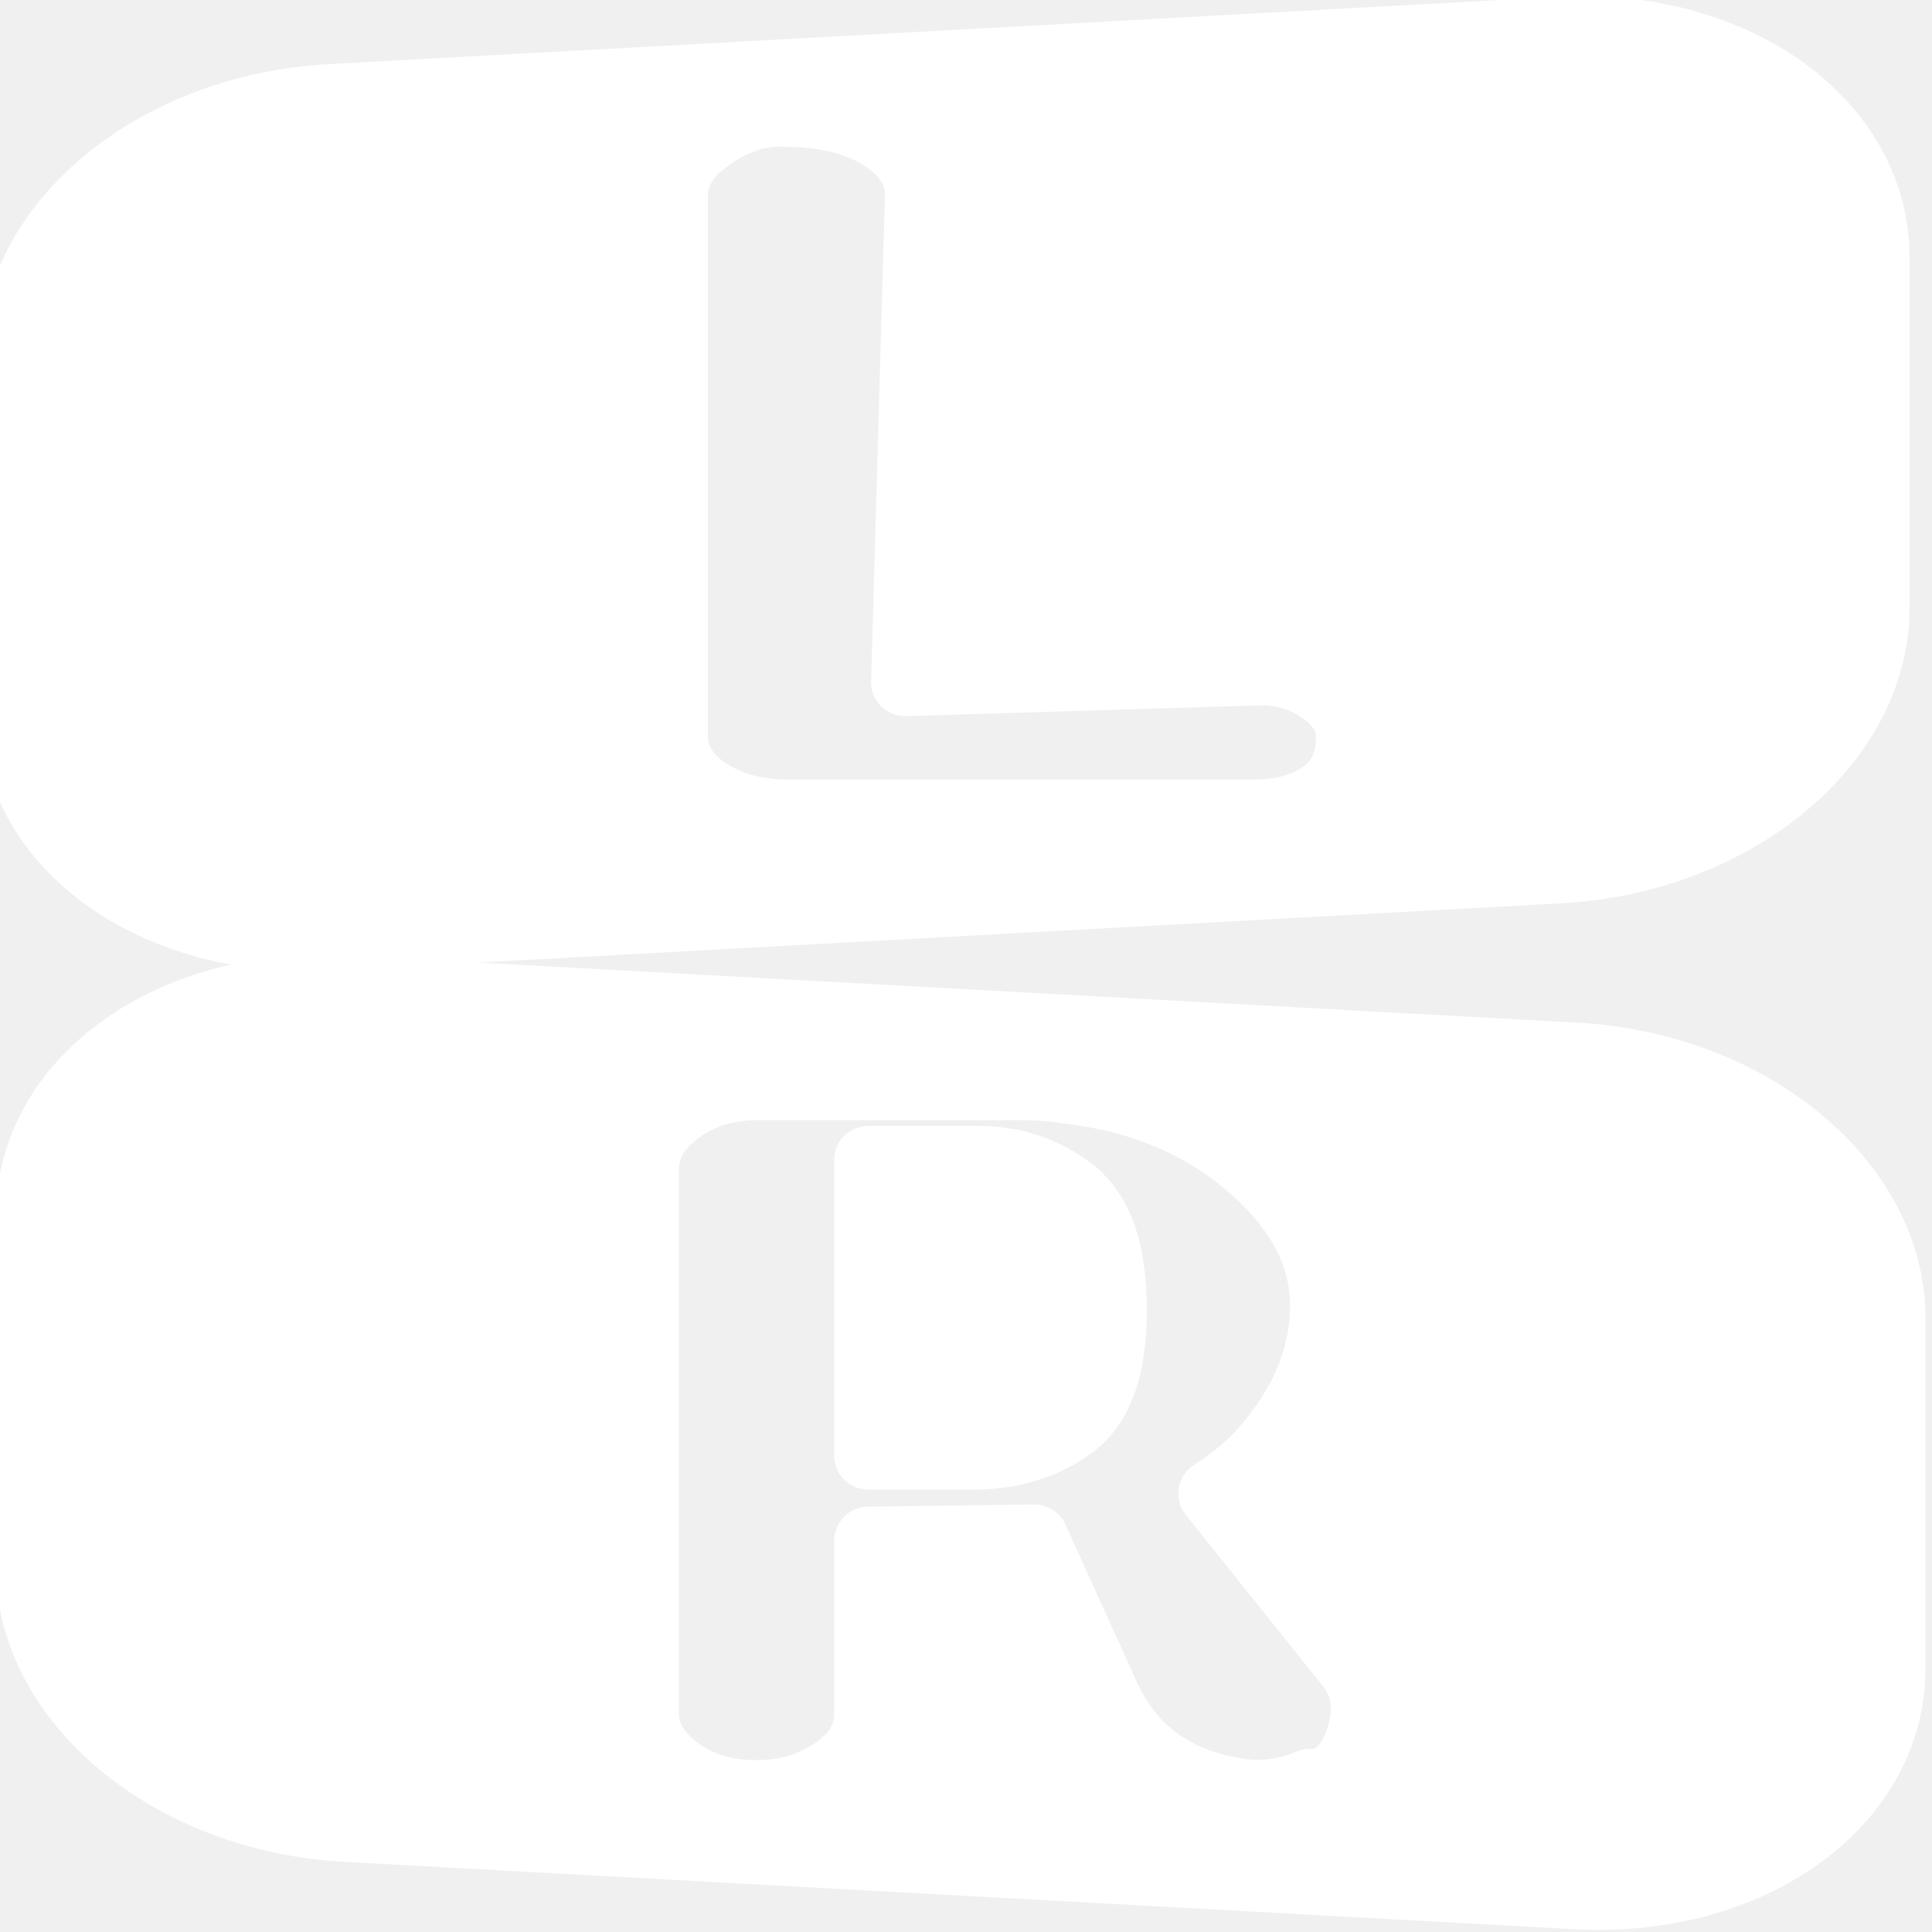
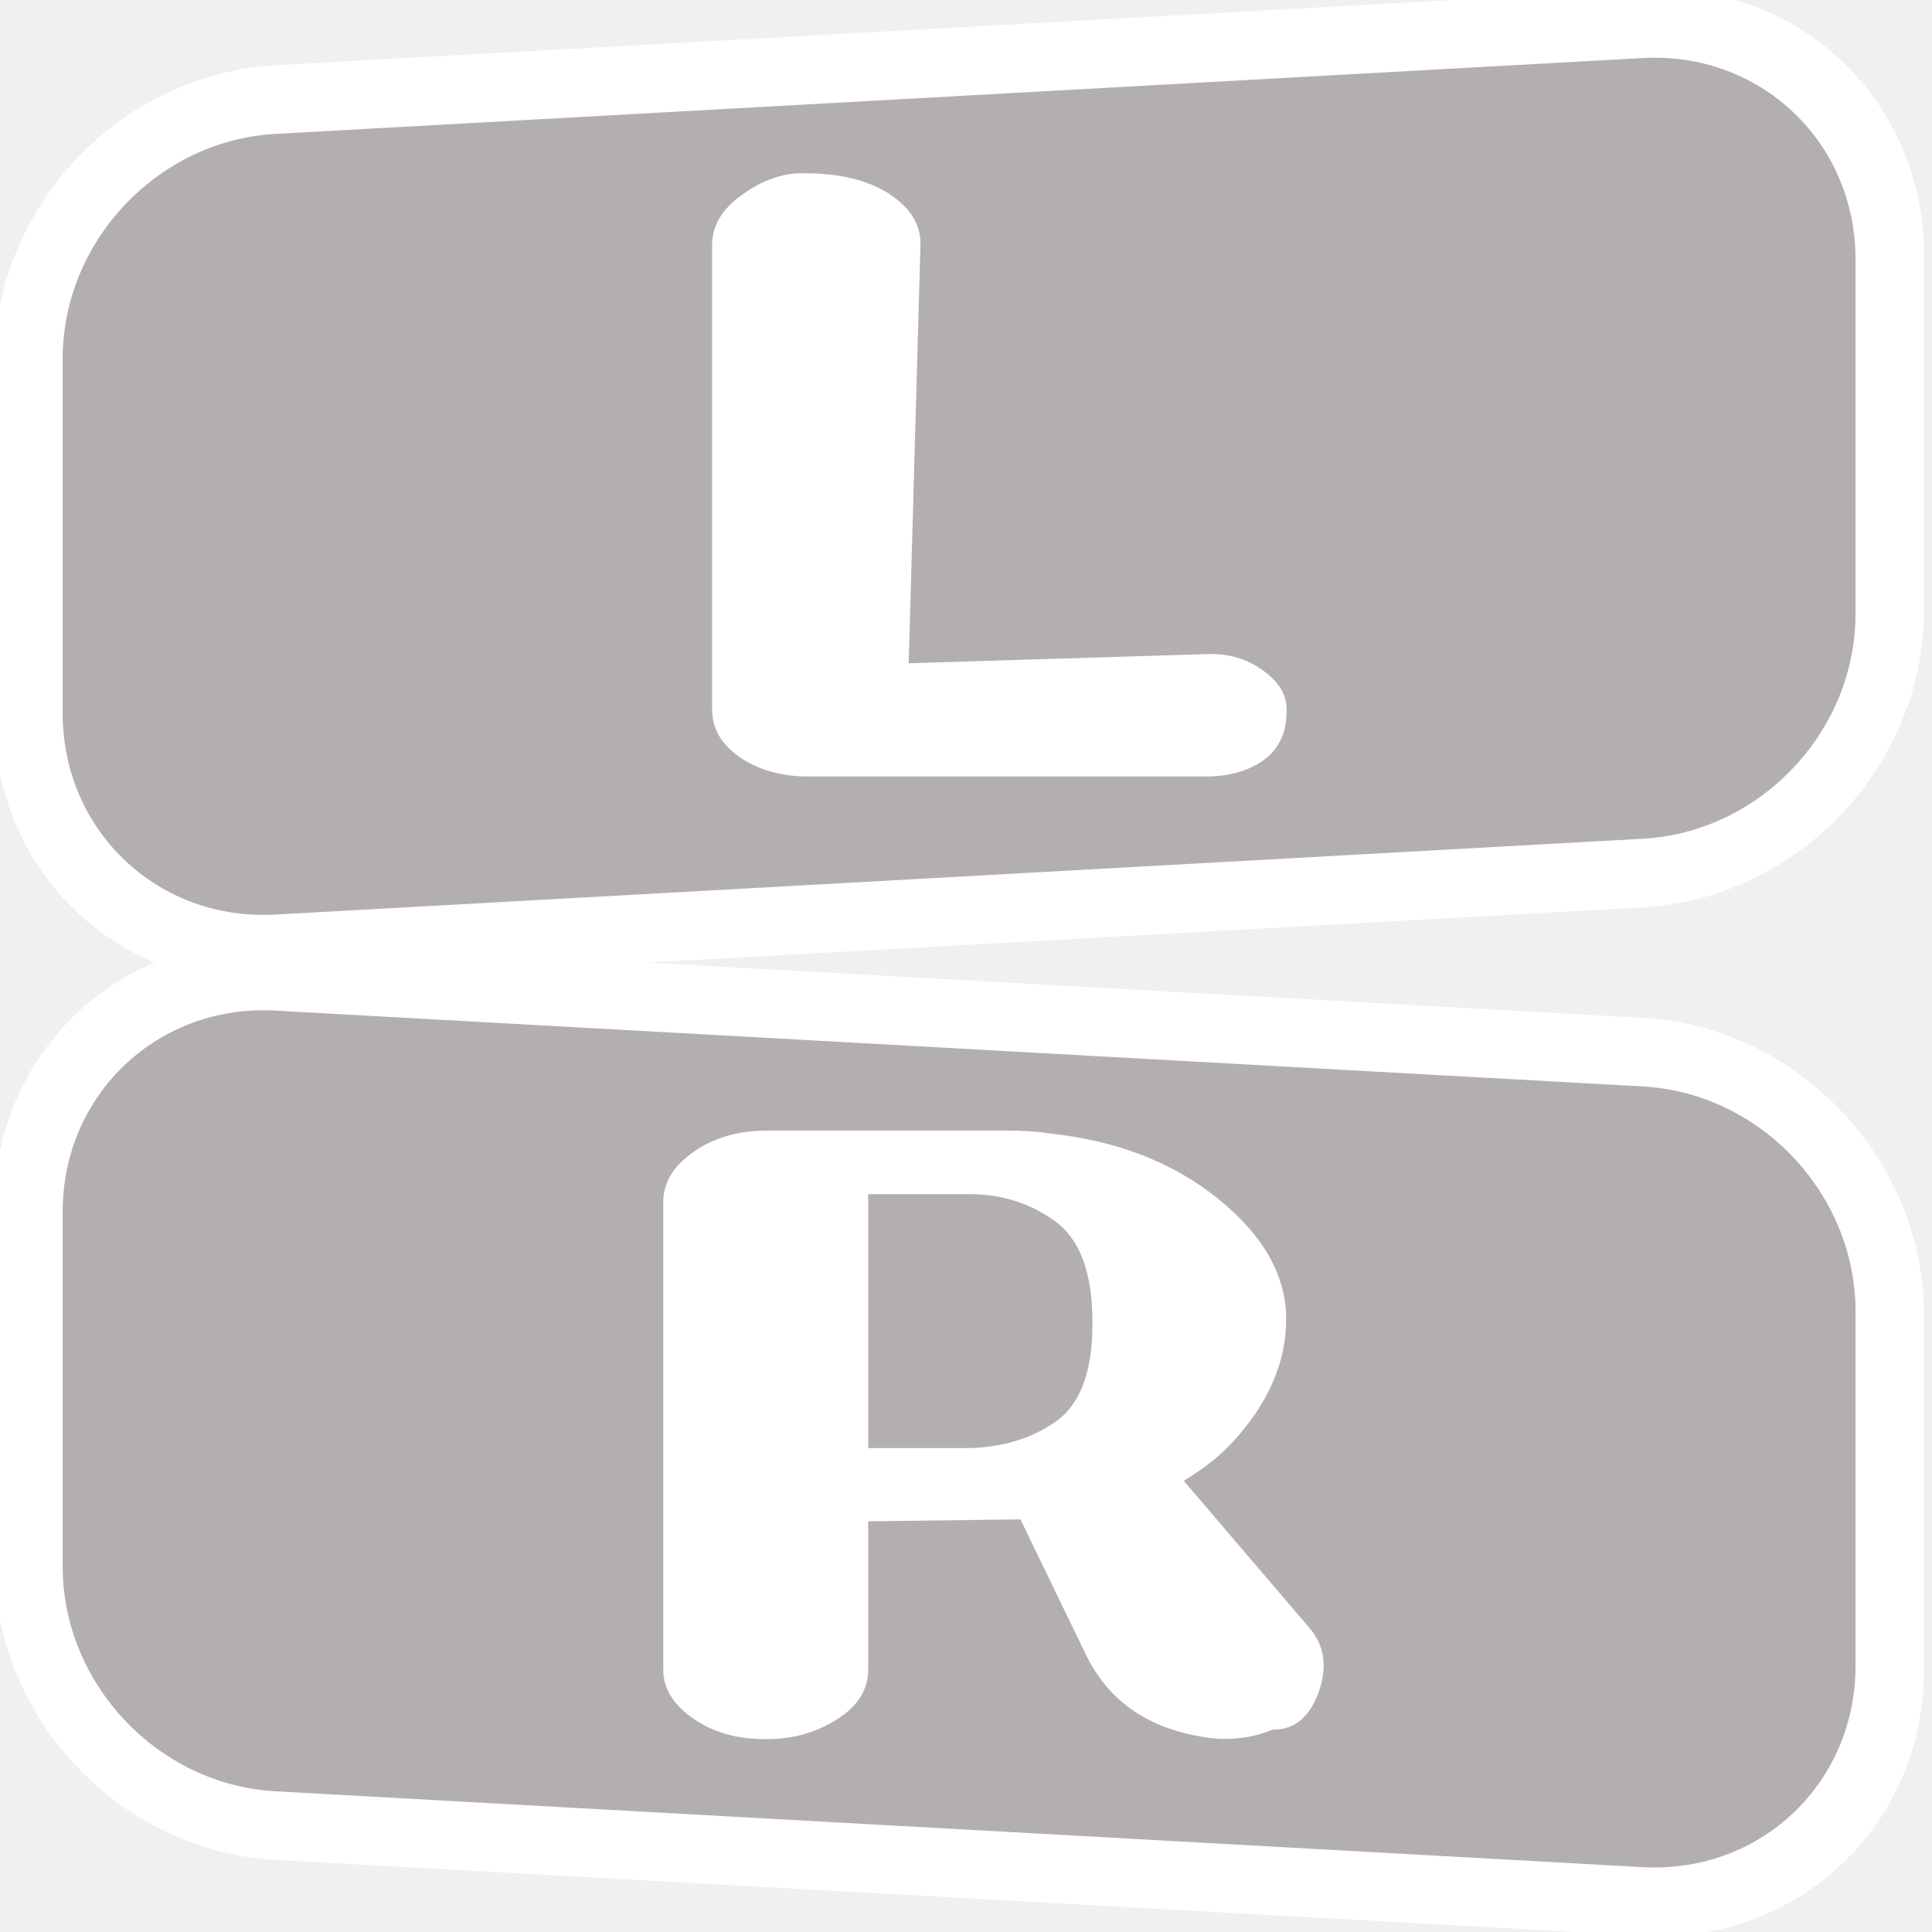
<svg xmlns="http://www.w3.org/2000/svg" width="150" height="150" viewBox="0 0 39.687 39.688" version="1.1" id="svg8">
  <defs id="defs2" />
  <g id="layer1" transform="translate(0,-257.3125)">
-     <path style="opacity:0.98;fill:#ffffff;fill-opacity:1;stroke:#ffffff;stroke-width:1.4;stroke-linecap:round;stroke-linejoin:round;stroke-miterlimit:4;stroke-dasharray:none;stroke-opacity:1" d="m 32.378,257.934 c -0.111,0.002 -0.223,0.006 -0.335,0.012 L 6.773,259.33 c -3.592,0.197 -6.484,2.593 -6.484,5.373 v 7.187 c 0,2.78 2.892,4.86 6.484,4.663 l 25.27,-1.384 c 3.592,-0.197 6.484,-2.594 6.484,-5.374 v -7.186 c 0,-2.693 -2.714,-4.73 -6.149,-4.676 z m -16.362,1.693 h 0.051 c 0.859,0 1.545,0.165 2.058,0.495 0.513,0.33 0.764,0.736 0.753,1.219 l -0.284,9.983 7.196,-0.219 c 0.524,-0.023 0.982,0.107 1.372,0.391 0.39,0.276 0.58,0.594 0.569,0.954 v 0.023 c 0,0.506 -0.184,0.893 -0.552,1.161 -0.379,0.261 -0.842,0.391 -1.389,0.391 h -9.623 c -0.647,0 -1.199,-0.153 -1.657,-0.46 -0.446,-0.307 -0.67,-0.686 -0.67,-1.139 v -11.087 c 0,-0.46 0.24,-0.859 0.72,-1.196 0.48,-0.345 0.965,-0.517 1.456,-0.517 z" id="rect932-3" />
-     <path style="opacity:0.98;fill:#ffffff;fill-opacity:1;stroke:#ffffff;stroke-width:1.4;stroke-linecap:round;stroke-linejoin:round;stroke-miterlimit:4;stroke-dasharray:none;stroke-opacity:1" d="M 6.766,277.625 C 3.331,277.57 0.616,279.607 0.616,282.3 v 7.187 c 0,2.78 2.892,5.177 6.484,5.373 l 25.27,1.384 c 3.592,0.197 6.484,-1.883 6.484,-4.663 v -7.187 c 0,-2.78 -2.892,-5.177 -6.484,-5.374 L 7.1,277.637 c -0.112,-0.006 -0.224,-0.01 -0.334,-0.012 z m 8.805,1.998 h 5.349 c 0.382,0 0.708,0.023 0.977,0.069 1.509,0.169 2.77,0.691 3.783,1.566 1.013,0.875 1.52,1.831 1.52,2.868 0,1.036 -0.398,2.015 -1.194,2.936 -0.289,0.338 -0.657,0.649 -1.101,0.933 l 2.822,3.524 c 0.331,0.415 0.398,0.922 0.202,1.521 -0.207,0.599 -0.537,0.898 -0.992,0.898 h -0.031 c -0.527,0.23 -1.081,0.284 -1.659,0.161 -1.209,-0.23 -2.057,-0.887 -2.542,-1.969 l -1.457,-3.213 -3.411,0.046 v 3.547 c 0,0.476 -0.233,0.871 -0.698,1.186 -0.465,0.315 -0.987,0.472 -1.566,0.472 h -0.062 c -0.62,0 -1.153,-0.165 -1.597,-0.495 -0.444,-0.33 -0.667,-0.718 -0.667,-1.163 v -11.182 c 0,-0.461 0.227,-0.86 0.682,-1.198 0.455,-0.338 1.003,-0.507 1.644,-0.507 z m 2.263,1.52 v 6.069 h 2.233 c 0.775,-0.015 1.437,-0.23 1.984,-0.645 0.548,-0.422 0.816,-1.217 0.806,-2.384 0,-1.159 -0.279,-1.958 -0.837,-2.395 -0.568,-0.438 -1.22,-0.652 -1.953,-0.645 z" id="rect932-0" />
+     <rect style="opacity:0.98;fill:#837d7d;fill-opacity:0.58;stroke:#ffffff;stroke-width:1.41;stroke-linecap:round;stroke-linejoin:round;stroke-miterlimit:4;stroke-dasharray:none;stroke-opacity:1" id="rect932" width="38.296" height="17.447" x="0.584" y="259.672" ry="5.084" transform="matrix(0.9984649,-0.0553875,0,1,0,0)" />
+     <g aria-label="L" transform="matrix(0.7279804,0,0,0.5067767,44.55967,243.4014)" style="font-style:normal;font-weight:normal;font-size:40px;line-height:125%;font-family:sans-serif;letter-spacing:0px;word-spacing:0px;fill:#000000;fill-opacity:1;stroke:none;stroke-width:1px;stroke-linecap:butt;stroke-linejoin:miter;stroke-opacity:1" id="flowRoot817-0">
+       <path d="m -38.518,34.473 q 1.504,0 2.402,0.84 0.898,0.84 0.879,2.07 l -0.332,16.953 8.398,-0.371 q 0.918,-0.059 1.602,0.664 0.684,0.703 0.664,1.621 v 0.039 q 0,1.289 -0.645,1.973 -0.664,0.664 -1.621,0.664 h -11.23 q -1.133,0 -1.934,-0.781 -0.781,-0.781 -0.781,-1.934 V 37.383 q 0,-1.172 0.84,-2.031 0.84,-0.879 1.699,-0.879 z" style="font-style:normal;font-variant:normal;font-weight:normal;font-stretch:normal;font-family:Dyuthi;-inkscape-font-specification:Dyuthi;fill:#ffffff" id="path1266" />
+     </g>
+     <rect style="opacity:0.98;fill:#837d7d;fill-opacity:0.58;stroke:#ffffff;stroke-width:1.41;stroke-linecap:round;stroke-linejoin:round;stroke-miterlimit:4;stroke-dasharray:none;stroke-opacity:1" id="rect932-0" width="38.296" height="17.447" x="-38.88" y="277.054" ry="5.084" transform="matrix(-0.9984649,-0.0553875,0,1,0,0)" />
+     <g aria-label="R" transform="matrix(0.7279804,0,0,0.5067767,43.5563,262.9976)" style="font-style:normal;font-weight:normal;font-size:40px;line-height:125%;font-family:sans-serif;letter-spacing:0px;word-spacing:0px;fill:#000000;fill-opacity:1;stroke:none;stroke-width:1px;stroke-linecap:butt;stroke-linejoin:miter;stroke-opacity:1" id="flowRoot817-0-4">
+       <path d="m -35.334,37.188 v 10.293 h 2.812 q 1.465,-0.039 2.5,-1.094 1.035,-1.074 1.016,-4.043 0,-2.949 -1.055,-4.062 -1.074,-1.113 -2.461,-1.094 z m 8.906,11.621 q 0,0 3.555,5.977 0.625,1.055 0.254,2.578 -0.391,1.523 -1.25,1.523 h -0.039 q -0.996,0.586 -2.09,0.273 -2.285,-0.586 -3.203,-3.34 l -1.836,-5.449 -4.297,0.078 v 6.016 q 0,1.211 -0.879,2.012 -0.879,0.801 -1.973,0.801 h -0.078 q -1.172,0 -2.012,-0.84 -0.84,-0.84 -0.84,-1.973 V 37.5 q 0,-1.172 0.859,-2.031 0.859,-0.859 2.07,-0.859 h 6.738 q 0.723,0 1.23,0.117 2.852,0.43 4.766,2.656 1.914,2.227 1.914,4.863 0,2.637 -1.504,4.98 -0.547,0.859 -1.387,1.582 z" style="font-style:normal;font-variant:normal;font-weight:normal;font-stretch:normal;font-family:Dyuthi;-inkscape-font-specification:Dyuthi;fill:#ffffff" id="path1244" />
+     </g>
  </g>
</svg>
